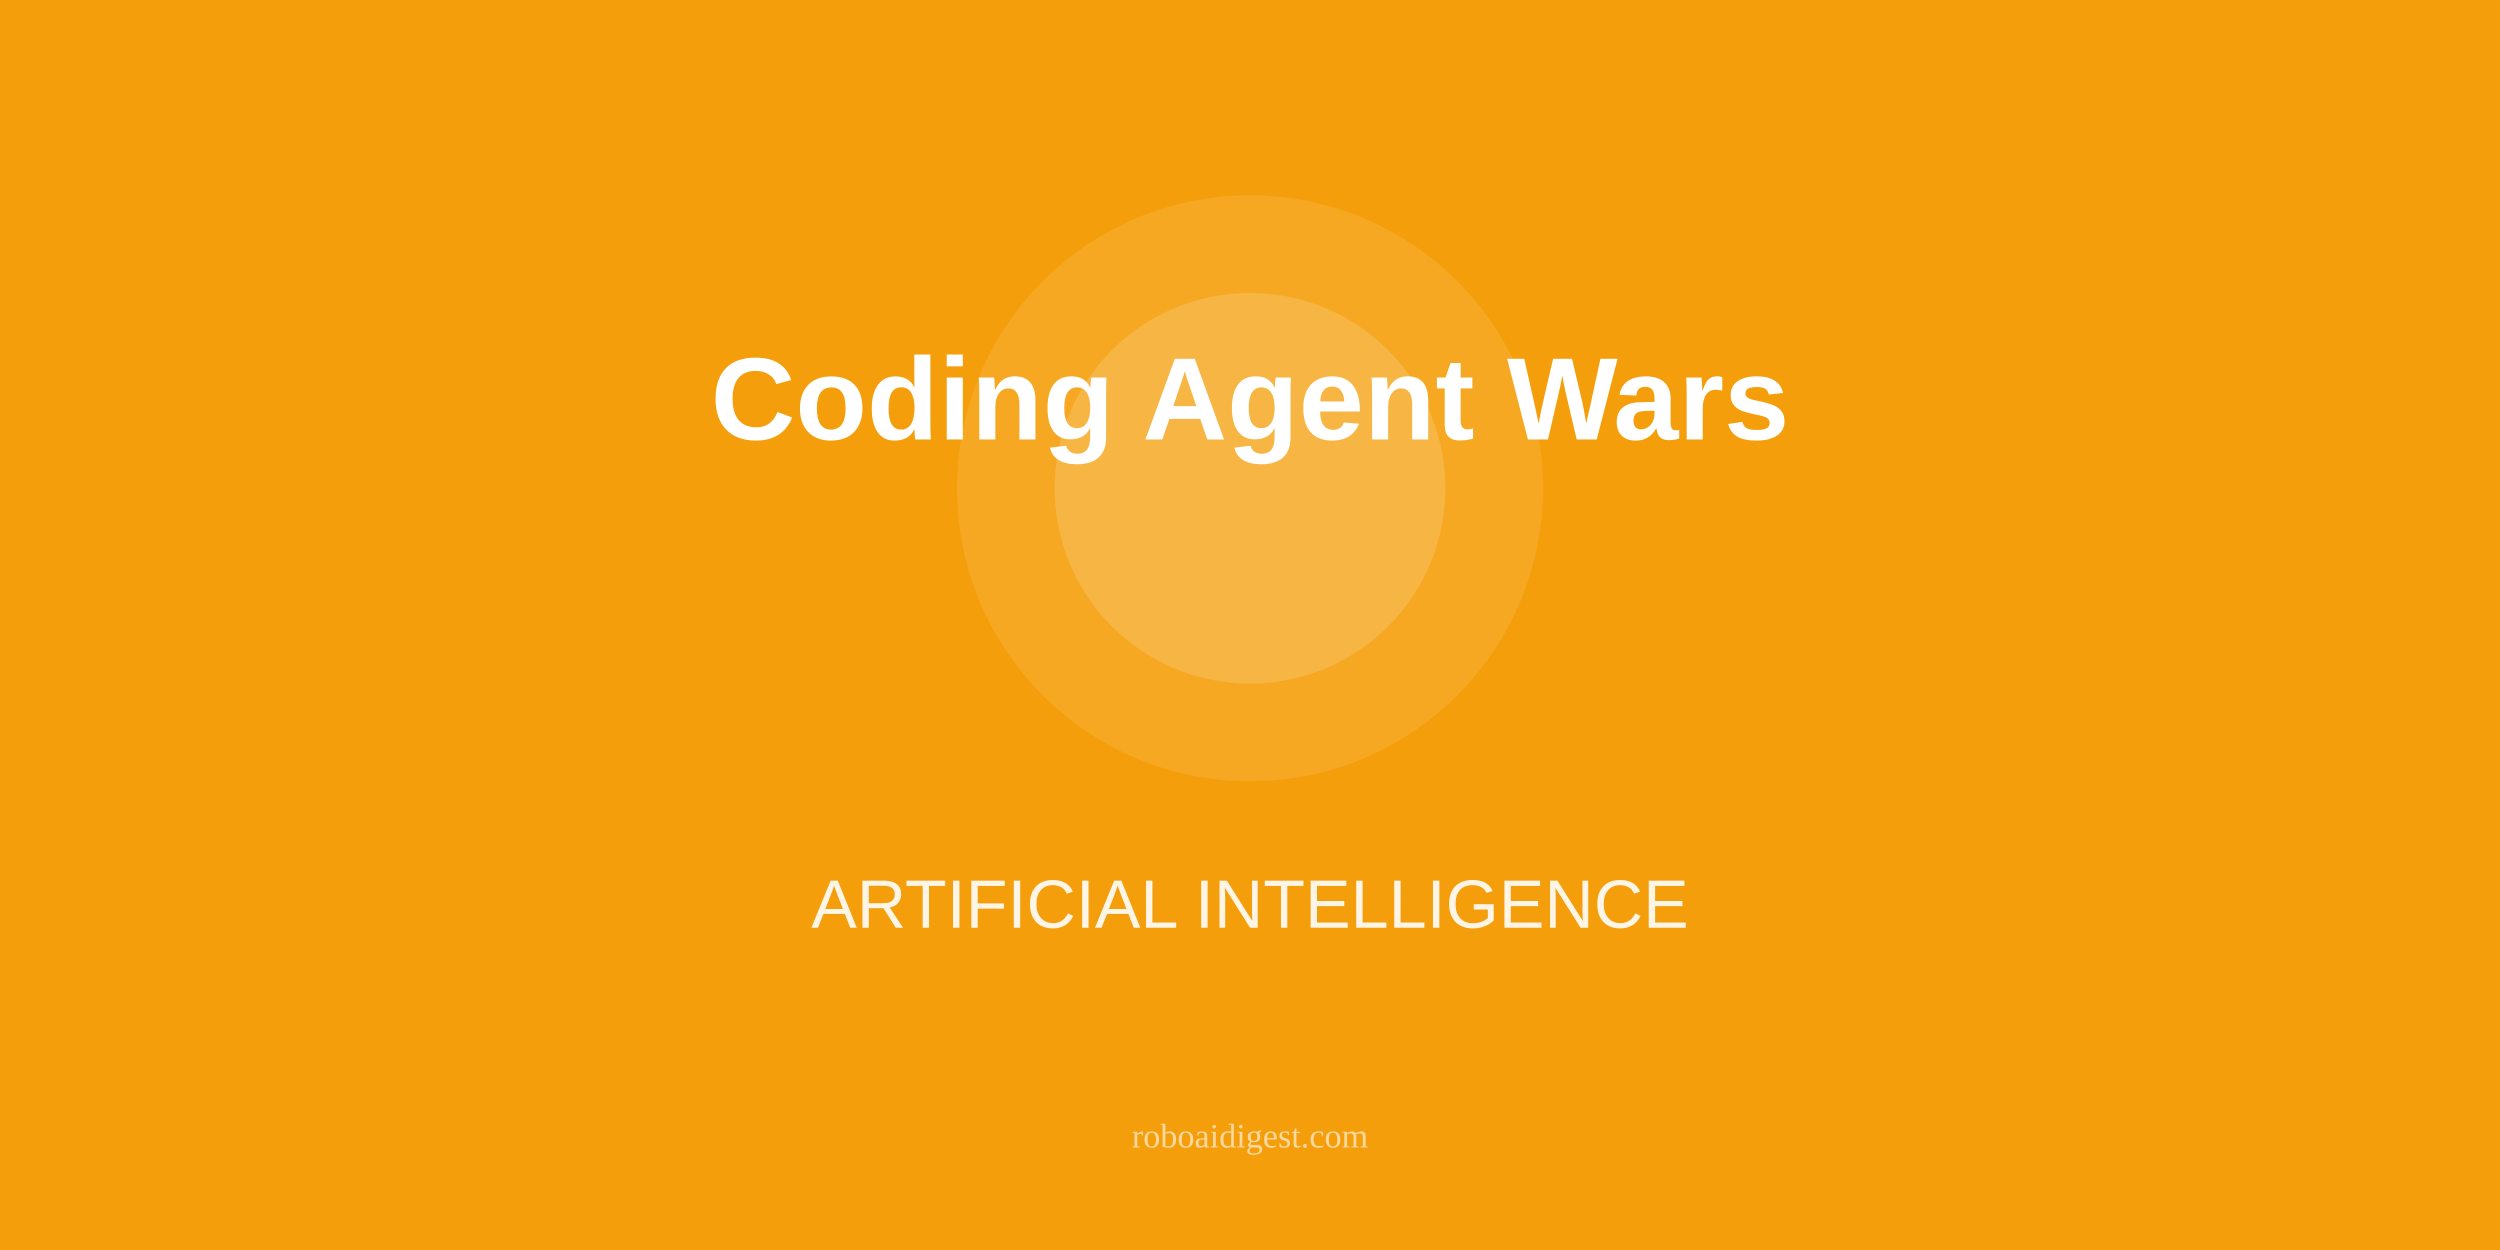
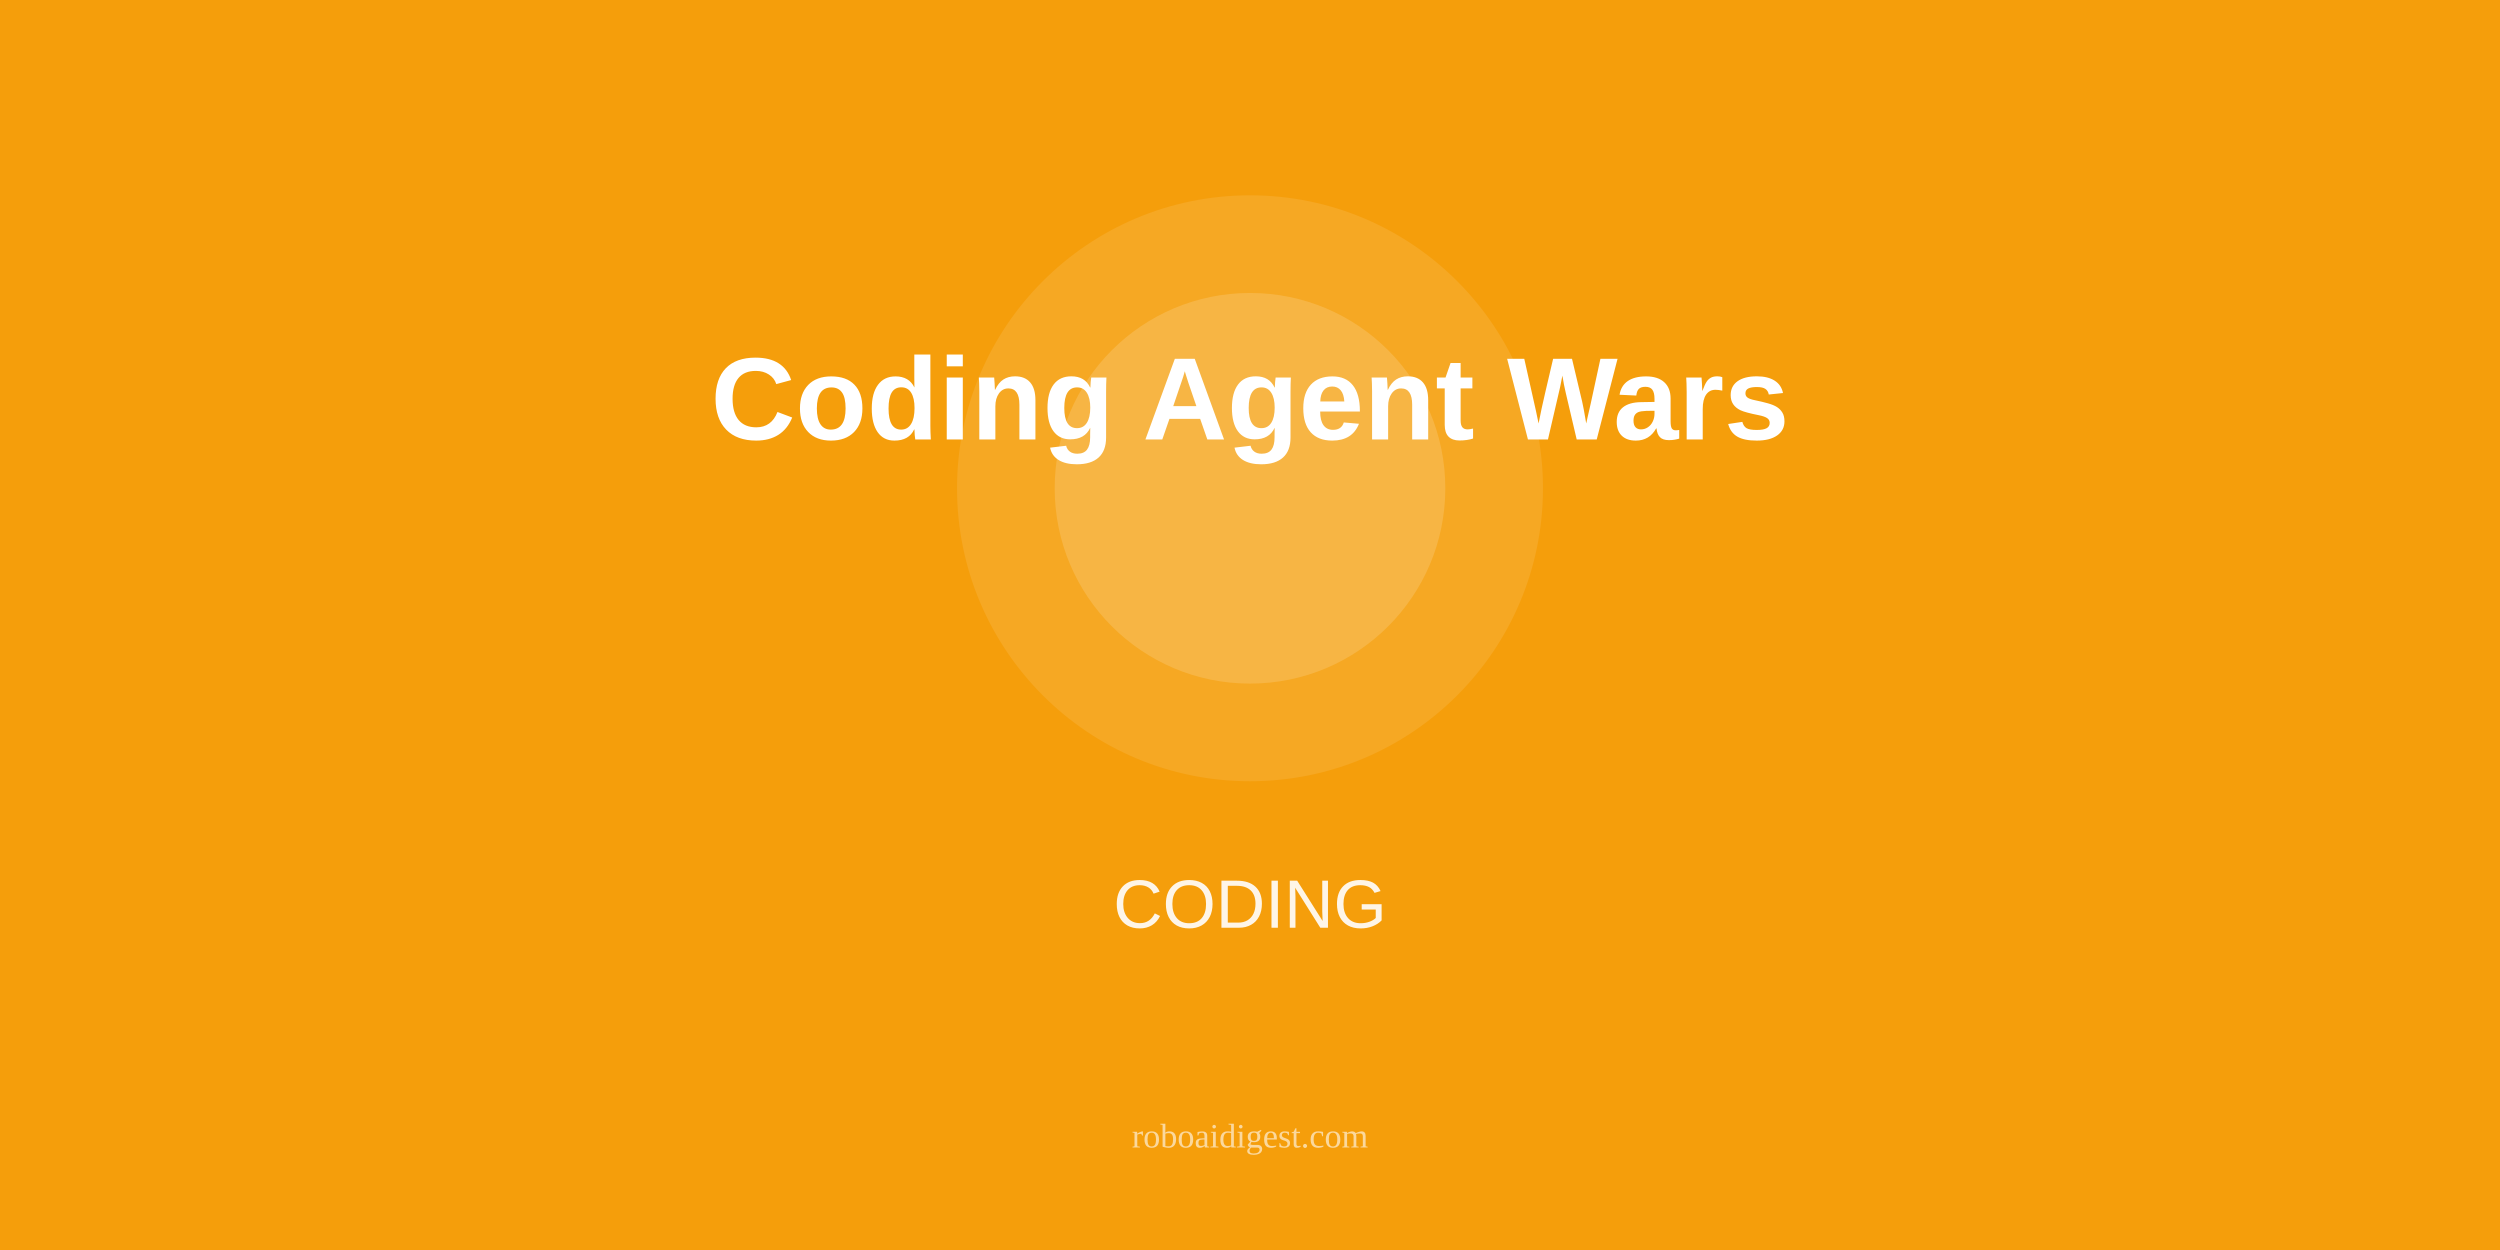
<svg xmlns="http://www.w3.org/2000/svg" width="1024" height="512">
  <rect width="1024" height="512" fill="#f59e0b" />
  <circle cx="512" cy="200" r="120" fill="white" opacity="0.1" />
  <circle cx="512" cy="200" r="80" fill="white" opacity="0.15" />
  <text x="512" y="180" font-size="48" font-weight="bold" fill="white" text-anchor="middle" font-family="Arial,sans-serif">
    Coding Agent Wars
  </text>
  <text x="512" y="380" font-size="28" fill="white" text-anchor="middle" opacity="0.9" font-family="Arial,sans-serif">
-     ARTIFICIAL INTELLIGENCE
+     CODING
  </text>
  <text x="512" y="470" font-size="14" fill="white" opacity="0.6" text-anchor="middle">roboaidigest.com</text>
</svg>
